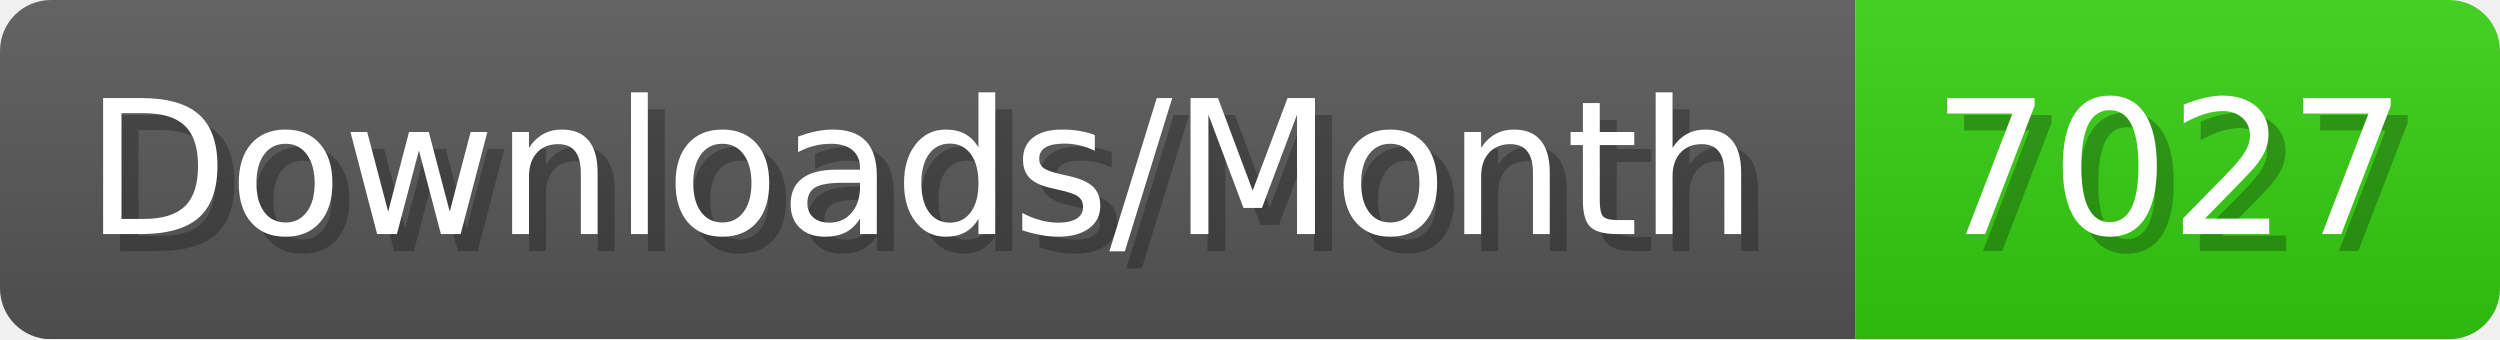
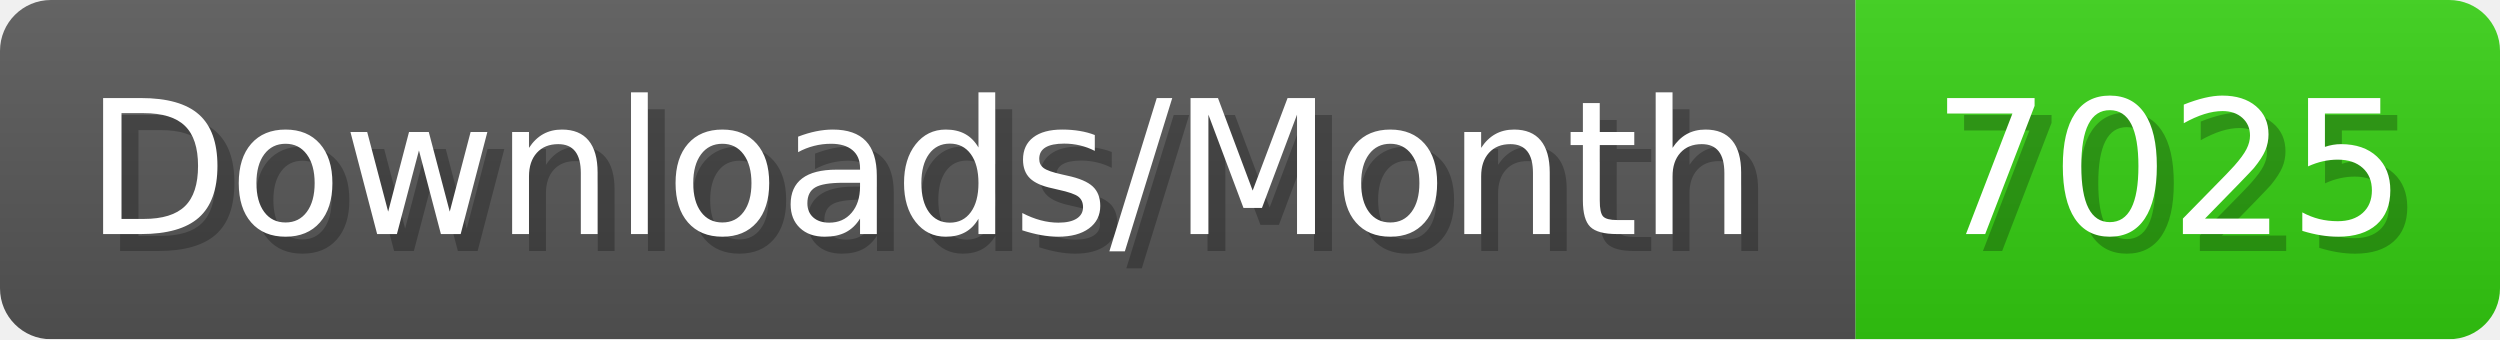
- <svg xmlns="http://www.w3.org/2000/svg" width="147.4" height="20" viewBox="0 0 1474 200" role="img" aria-label="Downloads/Month: 7027">
+ <svg xmlns="http://www.w3.org/2000/svg" width="147.4" height="20" viewBox="0 0 1474 200" role="img" aria-label="Downloads/Month: 7025">
  <linearGradient id="YlXUI" x2="0" y2="100%">
    <stop offset="0" stop-opacity=".1" stop-color="#EEE" />
    <stop offset="1" stop-opacity=".1" />
  </linearGradient>
  <mask id="JHhop">
    <rect width="1474" height="200" rx="30" fill="#FFF" />
  </mask>
  <g mask="url(#JHhop)">
    <rect width="1094" height="200" fill="#555" />
    <rect width="380" height="200" fill="#3C1" x="1094" />
    <rect width="1474" height="200" fill="url(#YlXUI)" />
  </g>
  <g aria-hidden="true" fill="#fff" text-anchor="start" font-family="Verdana,DejaVu Sans,sans-serif" font-size="110">
    <text x="60" y="148" textLength="994" fill="#000" opacity="0.25">Downloads/Month</text>
    <text x="50" y="138" textLength="994">Downloads/Month</text>
-     <text x="1149" y="148" textLength="280" fill="#000" opacity="0.25">7027</text>
-     <text x="1139" y="138" textLength="280">7027</text>
+     <text x="1149" y="148" textLength="280" fill="#000" opacity="0.25">7025</text>
+     <text x="1139" y="138" textLength="280">7025</text>
  </g>
</svg>
